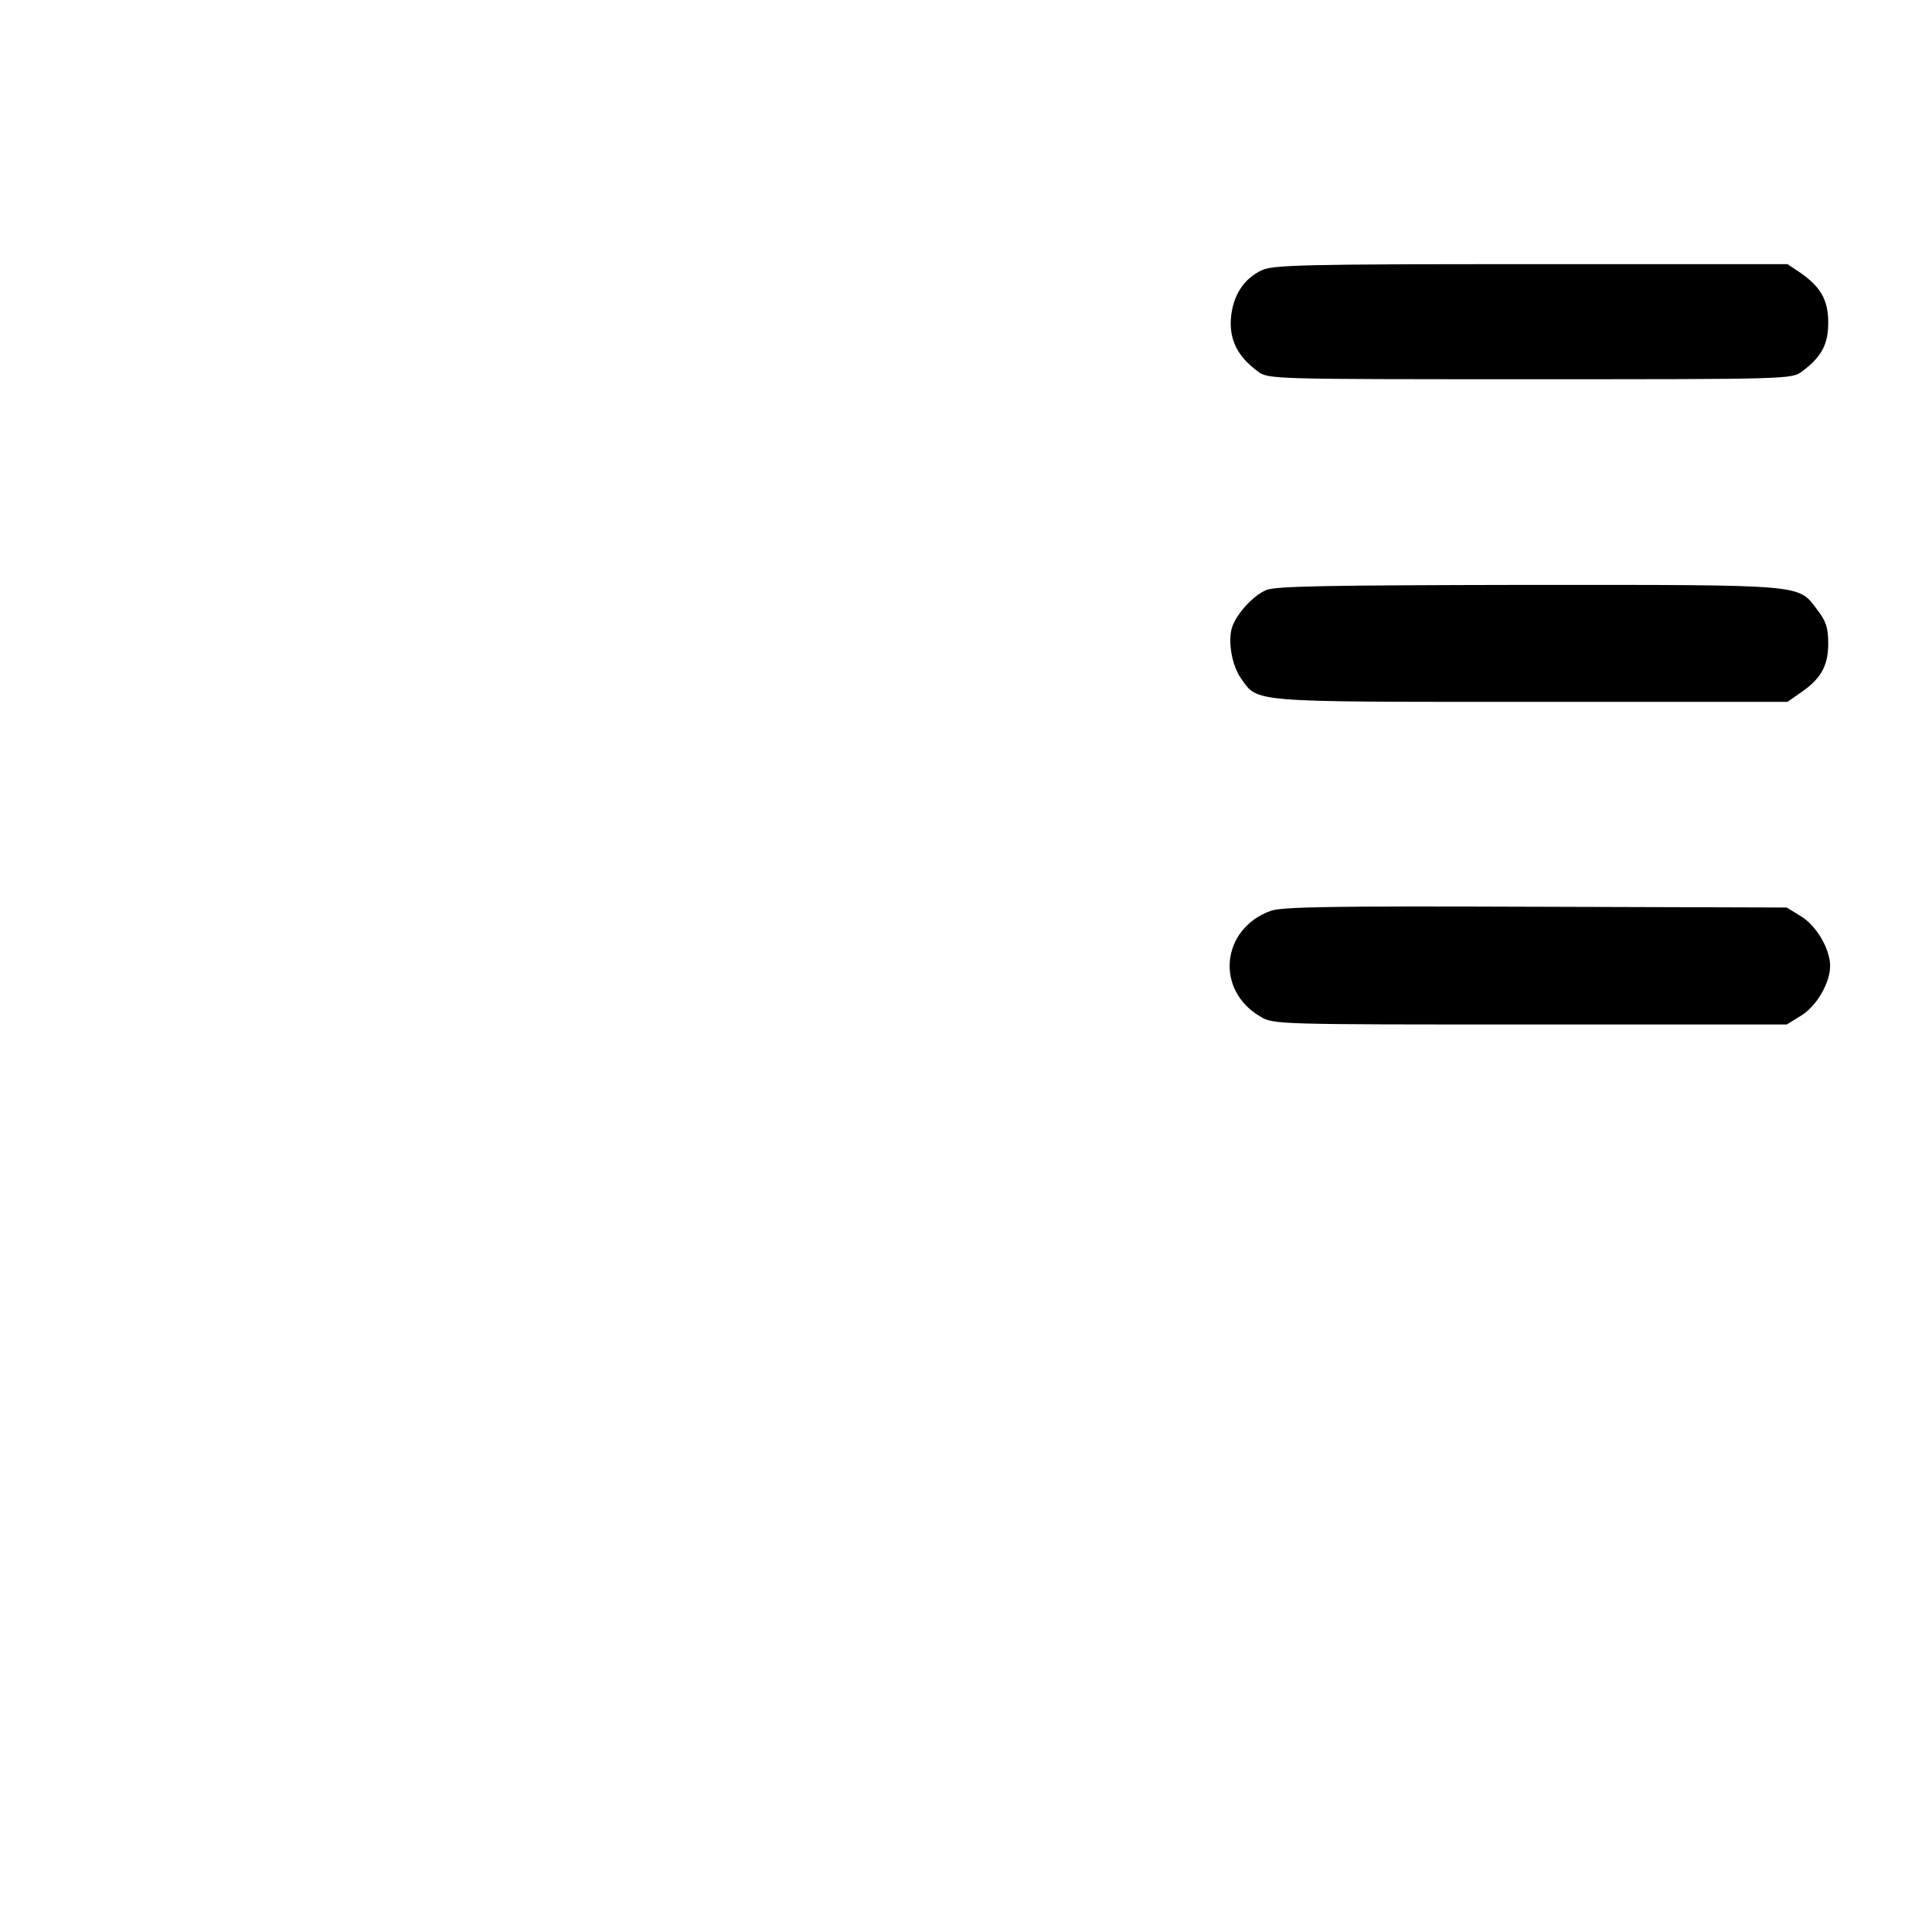
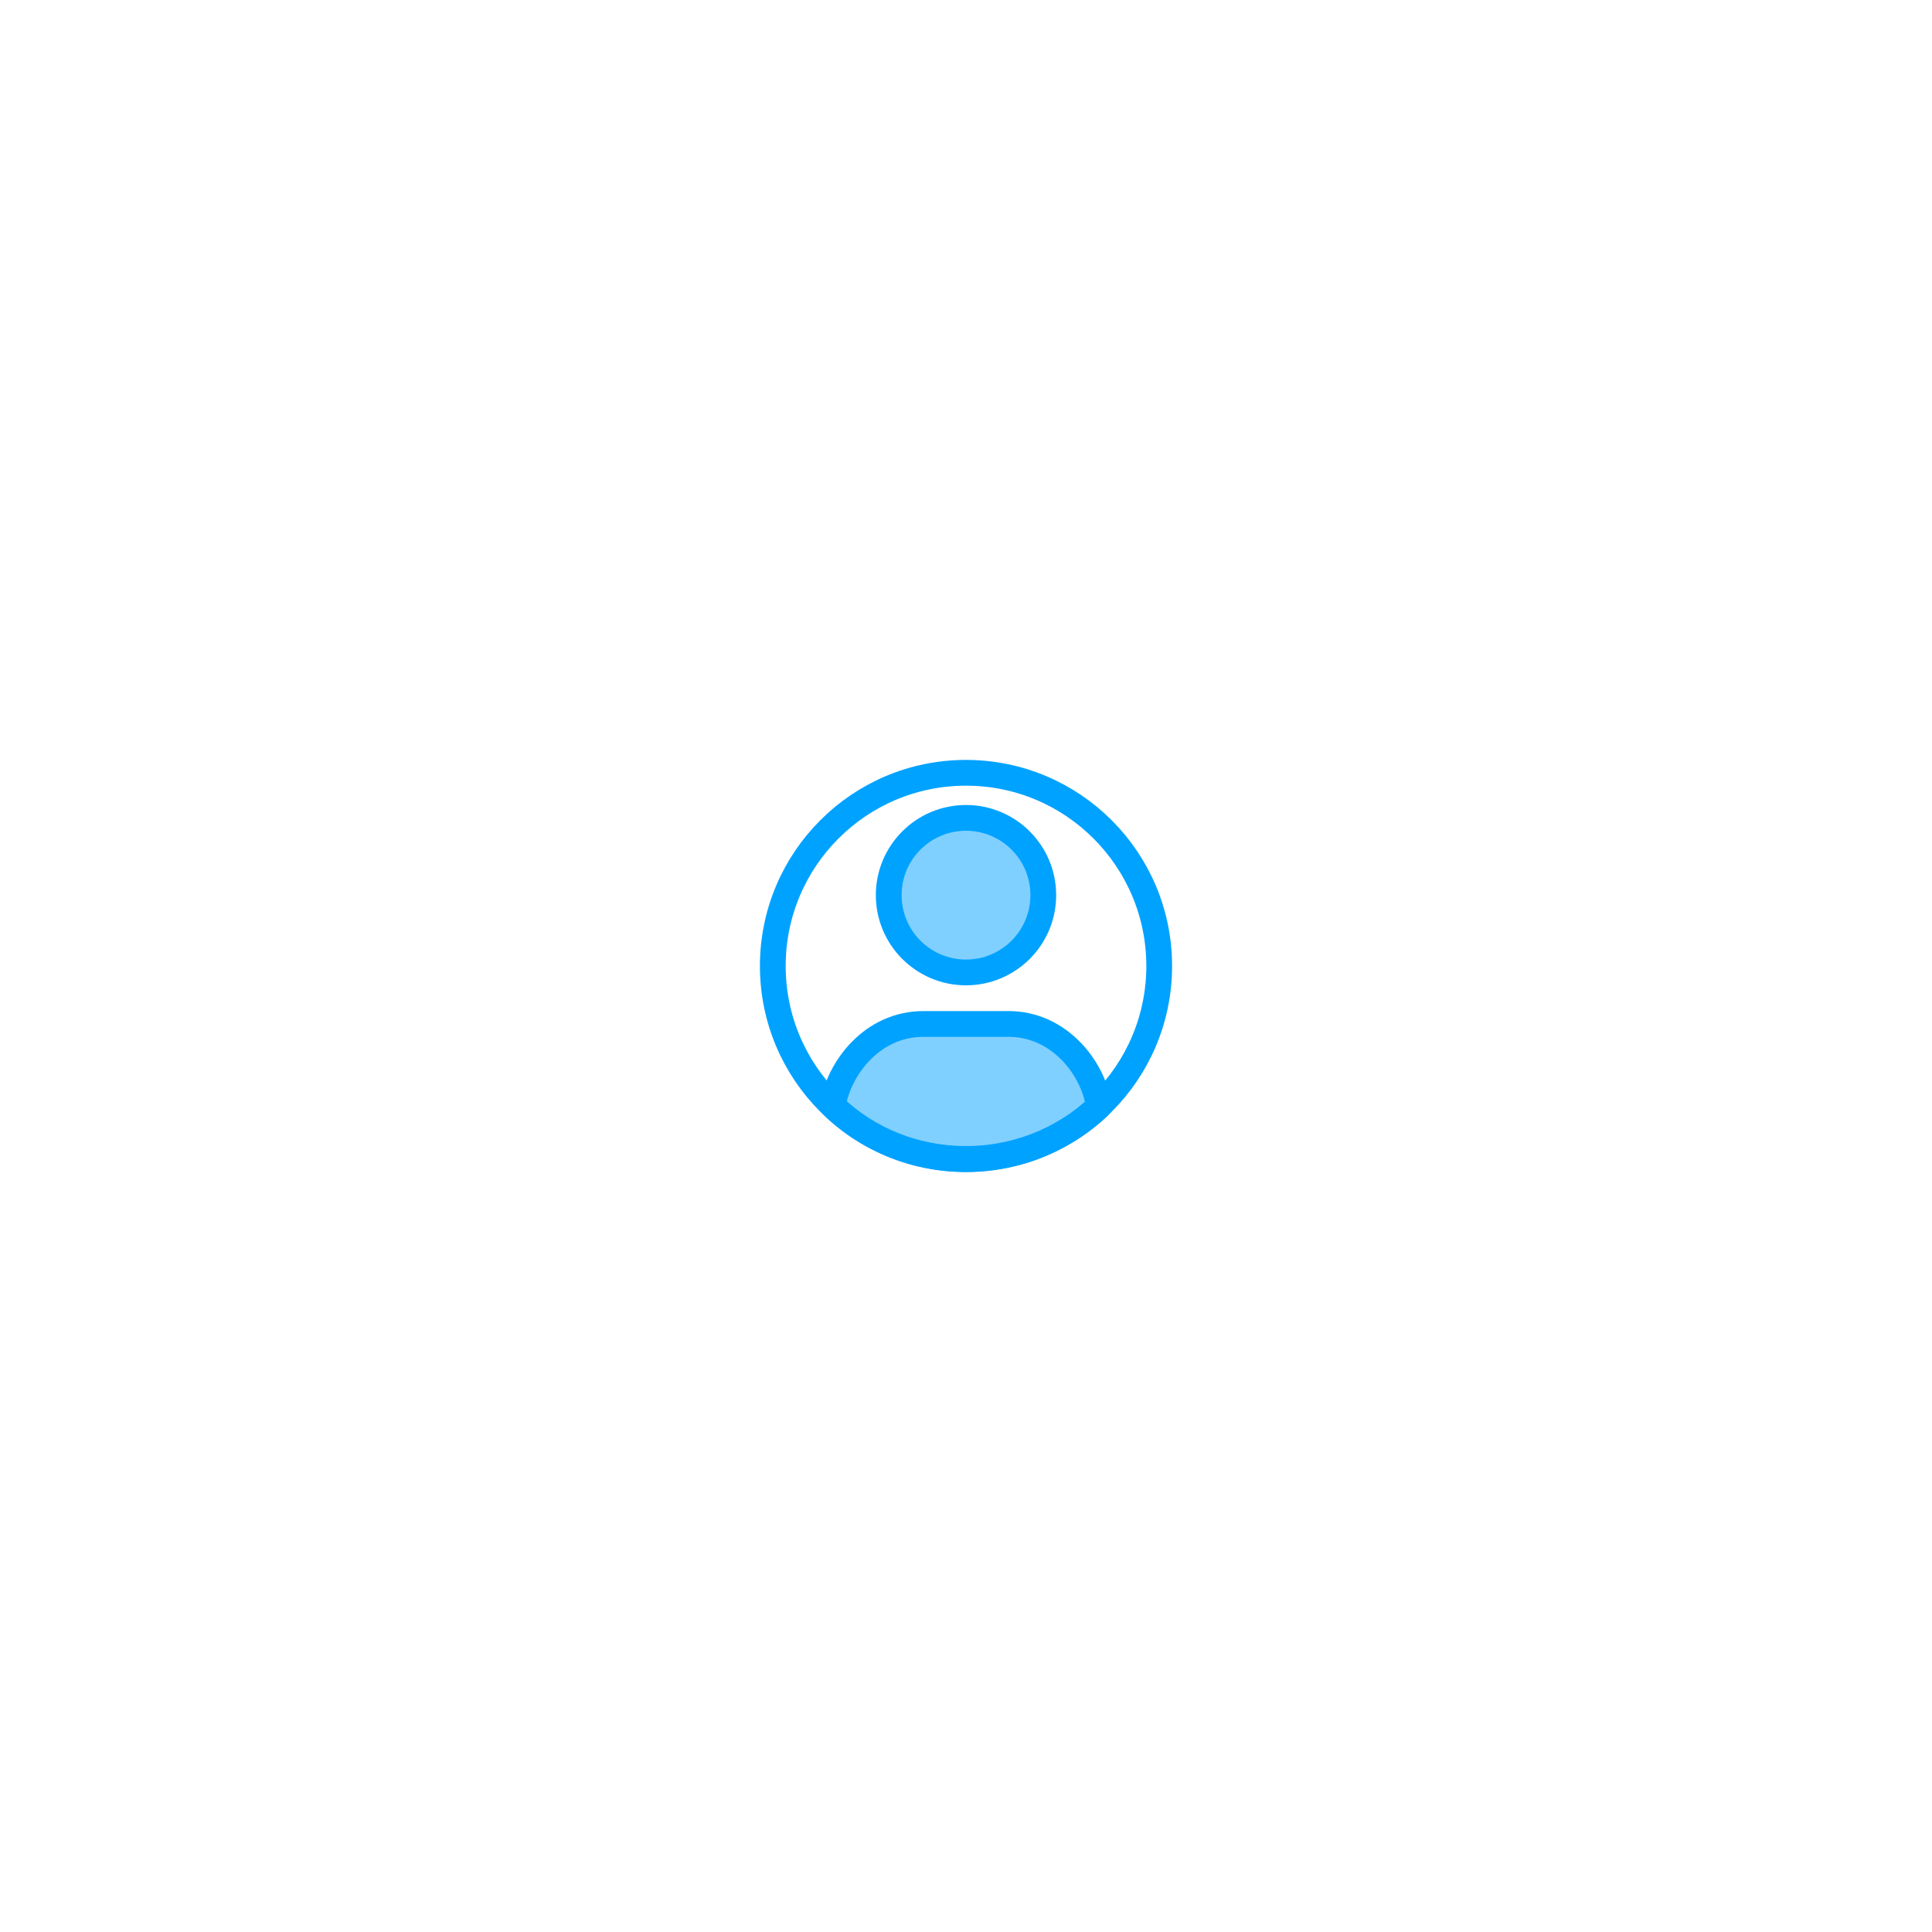
- <svg xmlns="http://www.w3.org/2000/svg" version="1.0" width="512pt" height="512pt" viewBox="0 0 512 512" preserveAspectRatio="xMidYMid meet">
-   <g transform="translate(0,512) scale(0.1,-0.1)" fill="#000000" stroke="none">
-     <path d="M3342 4403 c-47 -23 -75 -67 -80 -127 -4 -57 18 -101 71 -140 28 -21 34 -21 722 -21 685 0 694 0 721 21 51 38 69 71 69 129 0 60 -20 95 -75 133 l-33 22 -681 0 c-607 0 -685 -2 -714 -17z" />
-     <path d="M3355 3556 c-37 -16 -82 -68 -91 -102 -10 -39 2 -100 25 -132 45 -64 20 -62 769 -62 l679 0 33 23 c55 37 75 72 75 131 0 43 -6 60 -29 90 -52 68 -23 66 -763 66 -533 -1 -674 -3 -698 -14z" />
-     <path d="M3367 2706 c-131 -48 -147 -210 -27 -280 34 -21 47 -21 715 -21 l680 0 39 24 c40 25 76 86 76 131 0 45 -36 106 -76 131 l-39 24 -665 2 c-544 2 -672 0 -703 -11z" />
+ <svg xmlns="http://www.w3.org/2000/svg" id="ezHwXDS6MKG1" viewBox="0 0 300 300" shape-rendering="geometricPrecision" text-rendering="geometricPrecision" project-id="77302e3d9b004af0940a0ba4b8818894" export-id="78aae87102654b29a3e88a2b1e82063f" cached="false">
+   <g transform="translate(86 86)">
+     <g>
+       <circle r="30" transform="matrix(0 1-1 0 64 64)" fill="none" stroke="#00a2ff" stroke-width="4" stroke-linecap="round" stroke-linejoin="round" stroke-dasharray="188.5" />
+       <circle r="12" transform="translate(64 53)" fill="#7fd0ff" stroke="#00a2ff" stroke-width="4" stroke-linecap="round" stroke-linejoin="round" />
+       <path d="M84.622,85.815C72.773,96.97,54.329,96.423,43.304,85.694C44.271,79.819,49.47,73,57.37,73h13.26c7.9,0,13.238,6.977,13.992,12.815Z" fill="#7fd0ff" stroke="#00a2ff" stroke-width="4" stroke-linejoin="round" />
+     </g>
  </g>
</svg>
